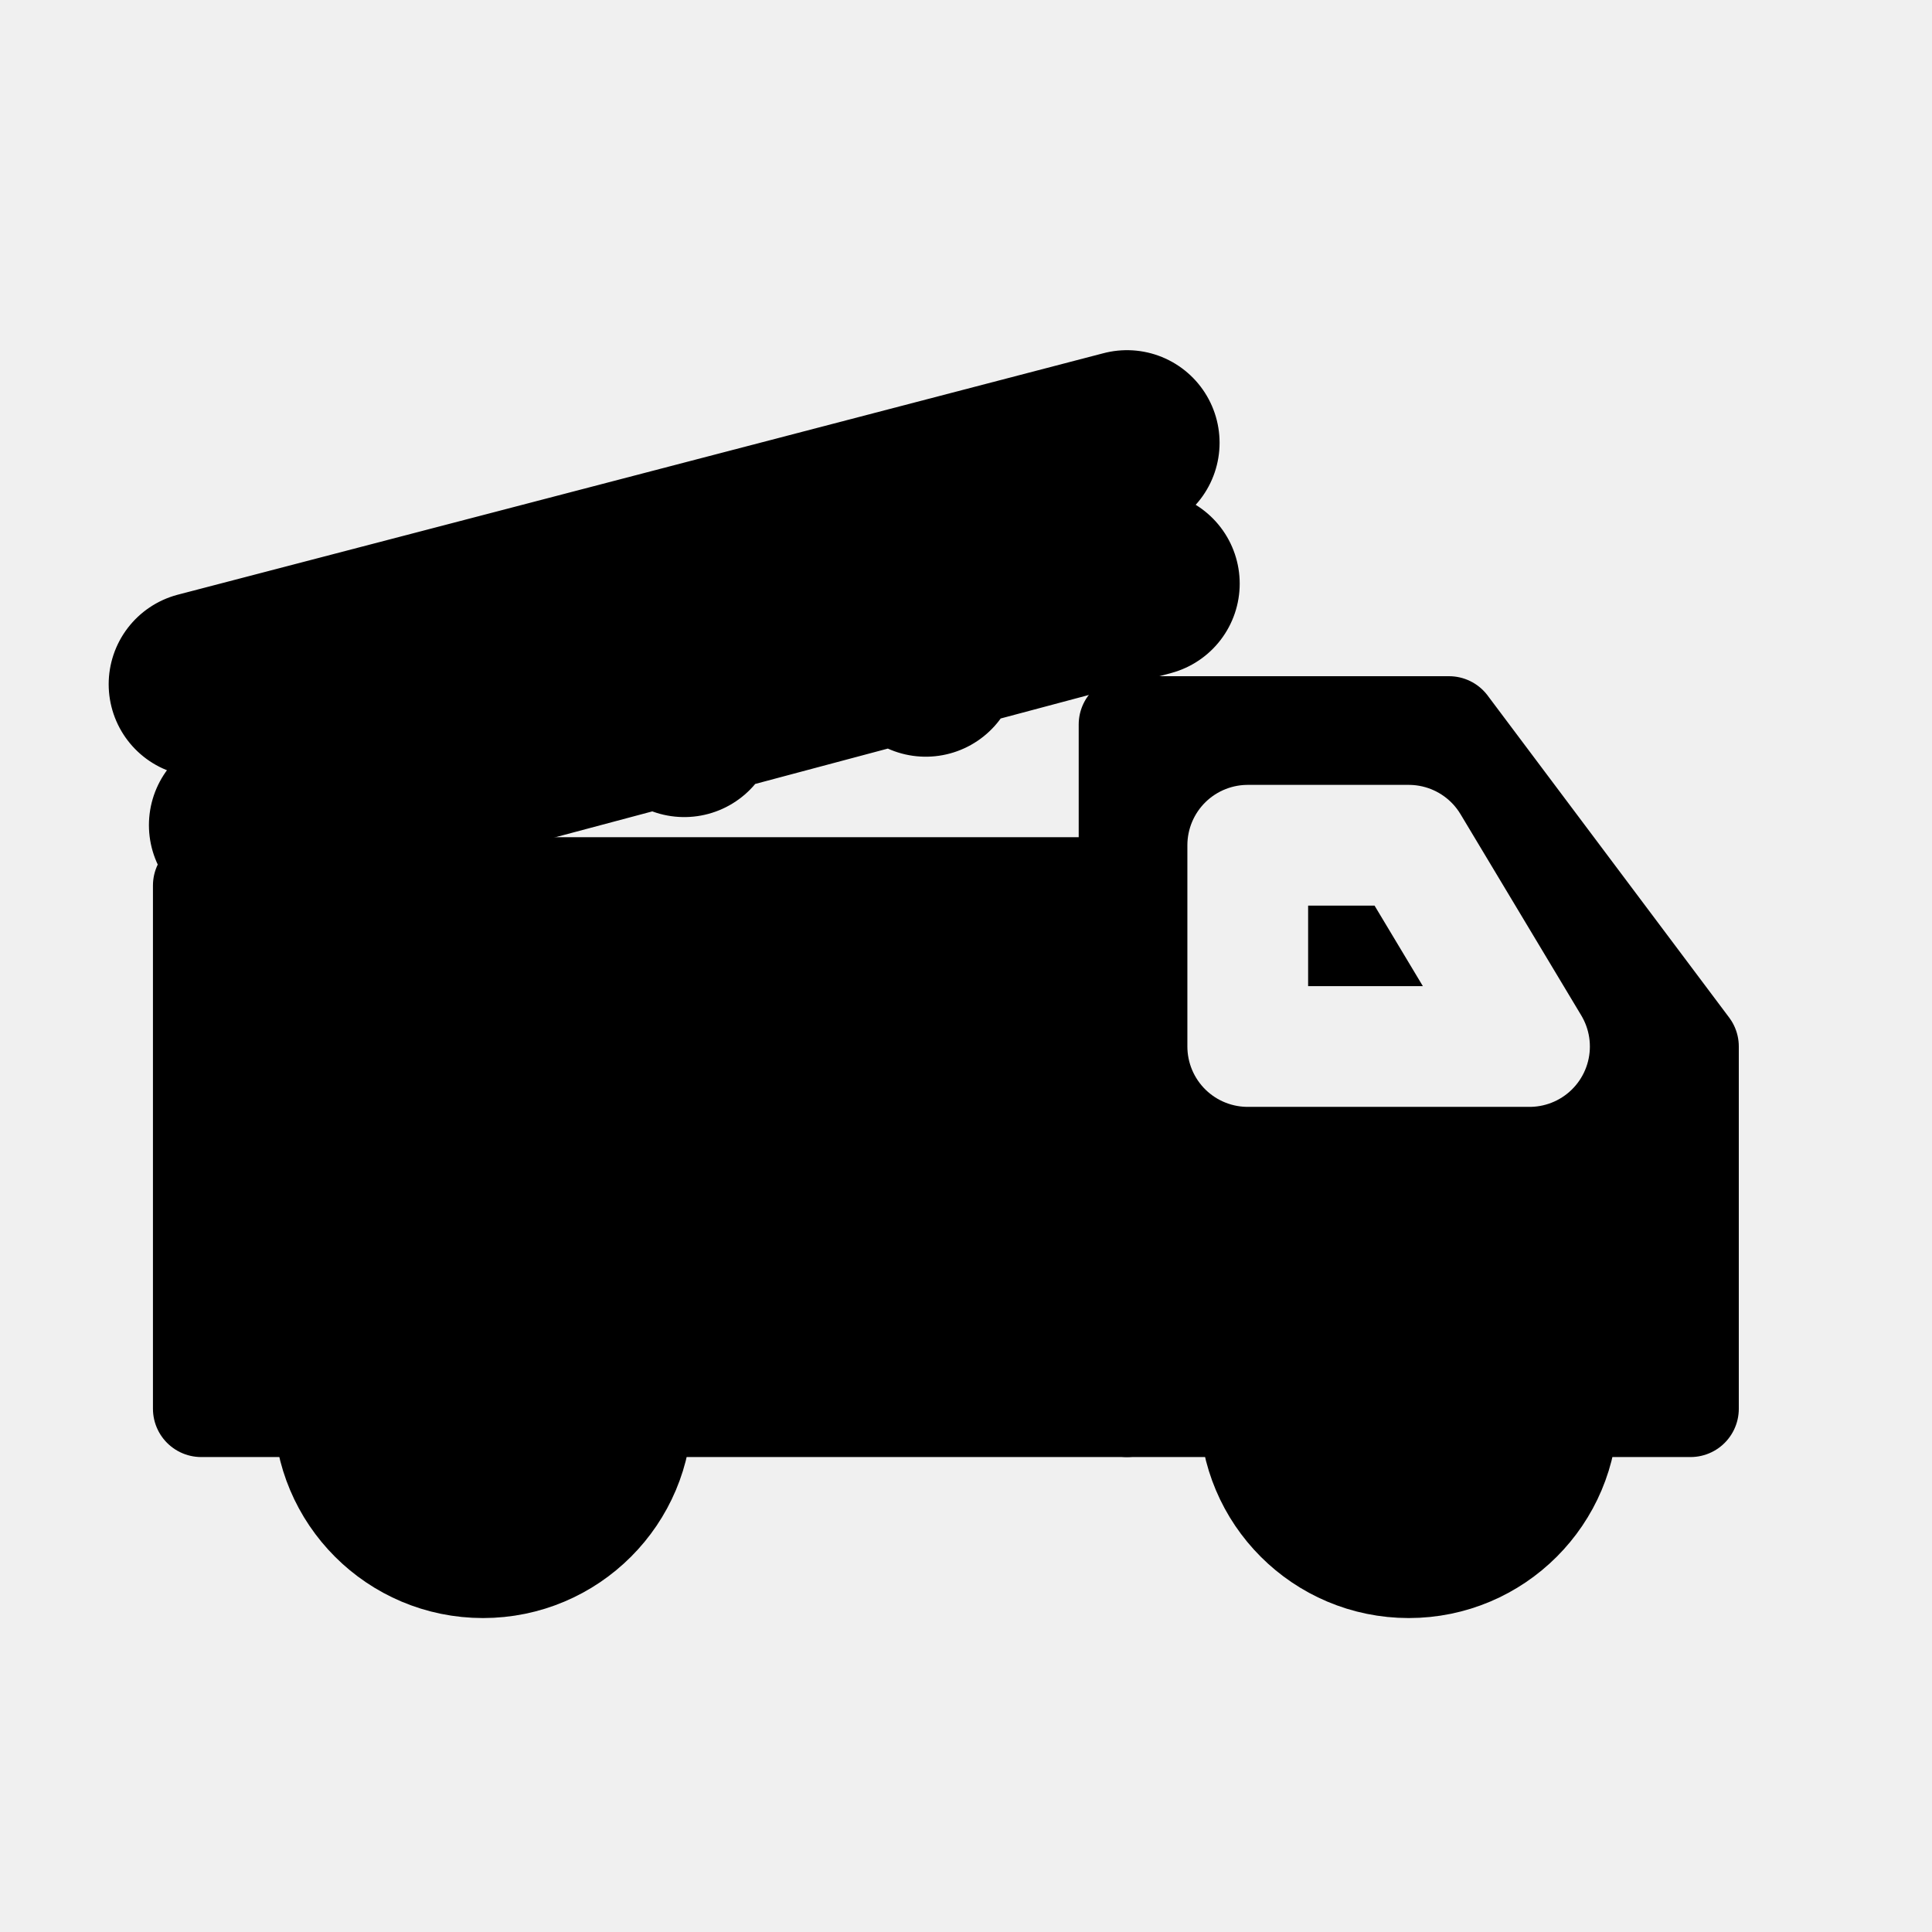
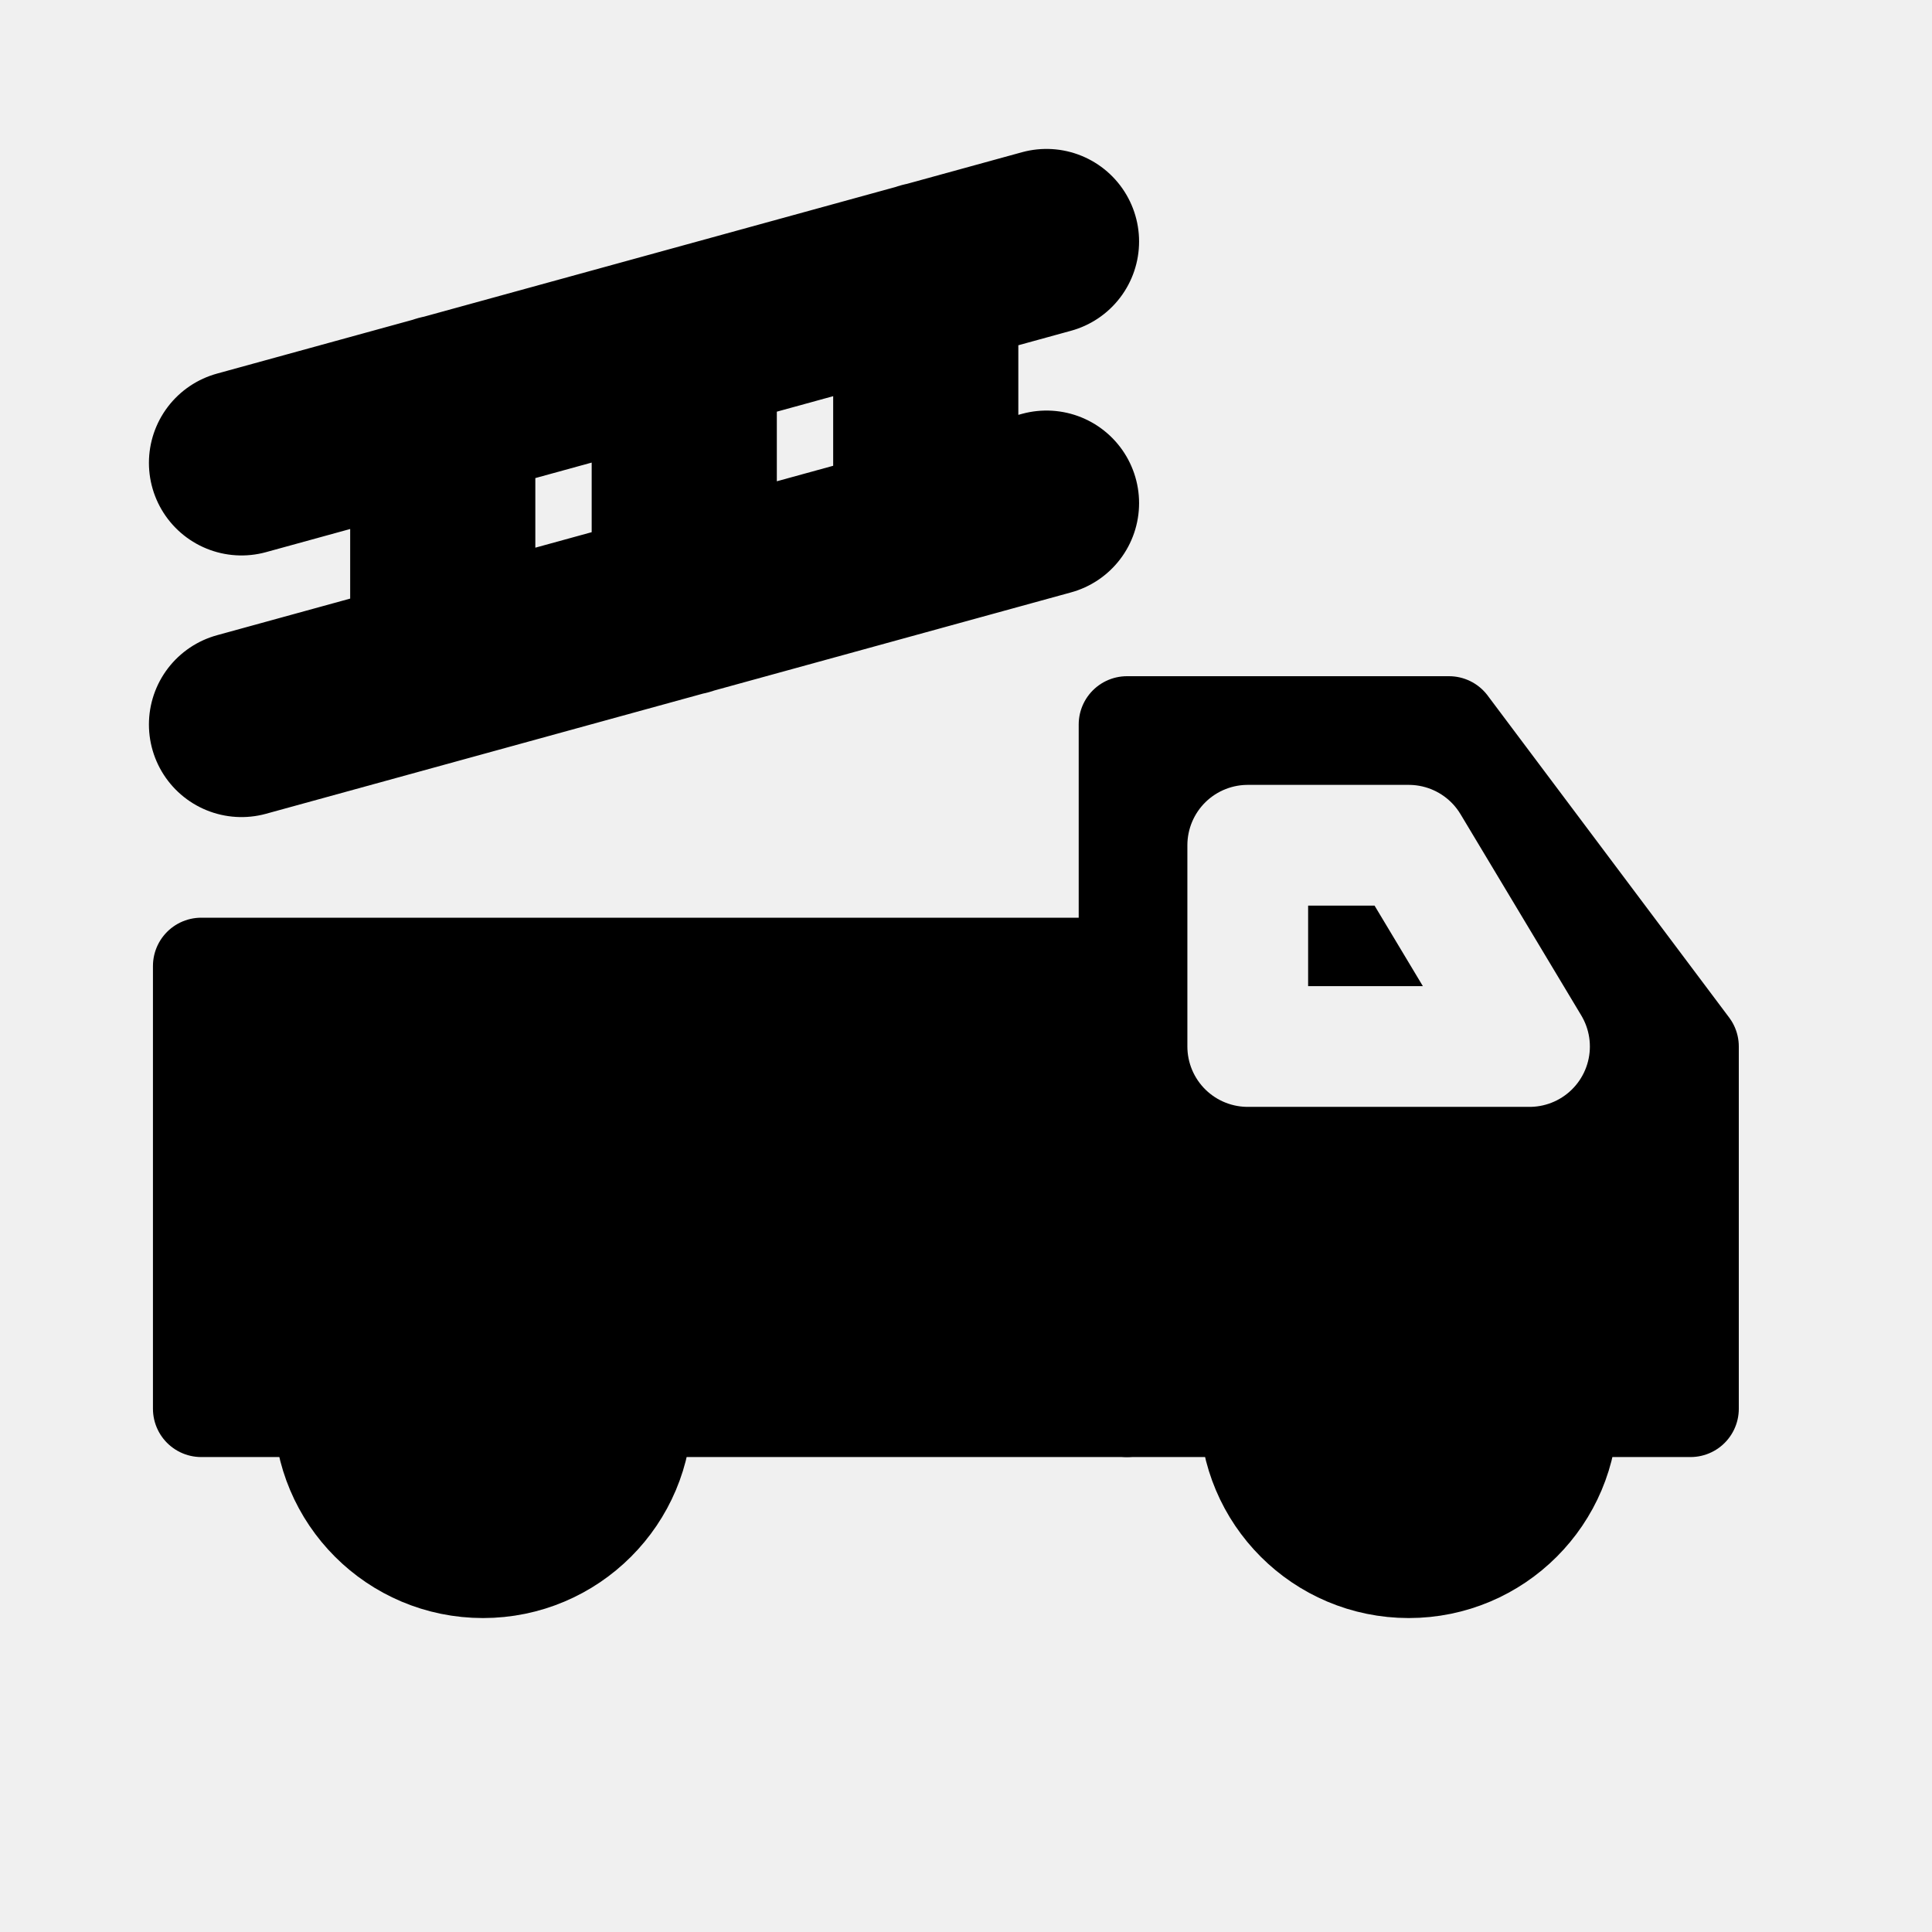
<svg xmlns="http://www.w3.org/2000/svg" viewBox="0 0 24 24" fill="currentColor" fill-rule="evenodd">
  <mask id="ff-truck-ladder">
    <path d="M0 0h24v24H0z" fill="#fff" />
    <path d="M15.5 10.5h2l1.5 2.5h-3.5z" fill="none" stroke="#000" stroke-width="1.5" stroke-linecap="round" stroke-linejoin="round" />
  </mask>
  <g mask="url(#ff-truck-ladder)">
    <path d="M14 9h4l3 4v4.5h-7z" />
    <path fill="none" stroke="currentColor" stroke-width="1.2" stroke-linecap="round" stroke-linejoin="round" d="M14 9h4l3 4v4.5h-7z" />
-     <path d="M2.5 11h11.5v6.5H2.5z" />
-     <path fill="none" stroke="currentColor" stroke-width="1.2" stroke-linecap="round" stroke-linejoin="round" d="M2.5 11h11.5v6.5H2.5z" />
+     <path d="M2.5 12h11.5v5.5H2.5z" />
+     <path fill="none" stroke="currentColor" stroke-width="1.2" stroke-linecap="round" stroke-linejoin="round" d="M2.5 12h11.5v5.5H2.5z" />
    <path d="M4 17.5a2 2 0 1 0 4 0a2 2 0 1 0 -4 0z" />
    <path fill="none" stroke="currentColor" stroke-width="1.2" stroke-linecap="round" stroke-linejoin="round" d="M4 17.5a2 2 0 1 0 4 0a2 2 0 1 0 -4 0z" />
    <path d="M15.5 17.5a2 2 0 1 0 4 0a2 2 0 1 0 -4 0z" />
    <path fill="none" stroke="currentColor" stroke-width="1.2" stroke-linecap="round" stroke-linejoin="round" d="M15.5 17.5a2 2 0 1 0 4 0a2 2 0 1 0 -4 0z" />
  </g>
-   <path fill="none" stroke="currentColor" stroke-width="2.3" stroke-linecap="round" stroke-linejoin="round" d="M2.5 8.5L14 5.5M3 10.25l11.25-3M5 8.25l.5 1.5M8 7.5l.5 1.5M11 6.75l.5 1.5" />
+   <path fill="none" stroke="currentColor" stroke-width="2.3" stroke-linecap="round" stroke-linejoin="round" d="M3 5.75l10-2.75M3 9l10-2.75M5.5 5.06v3.25M8.5 4.24v3.25M11.5 3.41v3.25" />
</svg>
